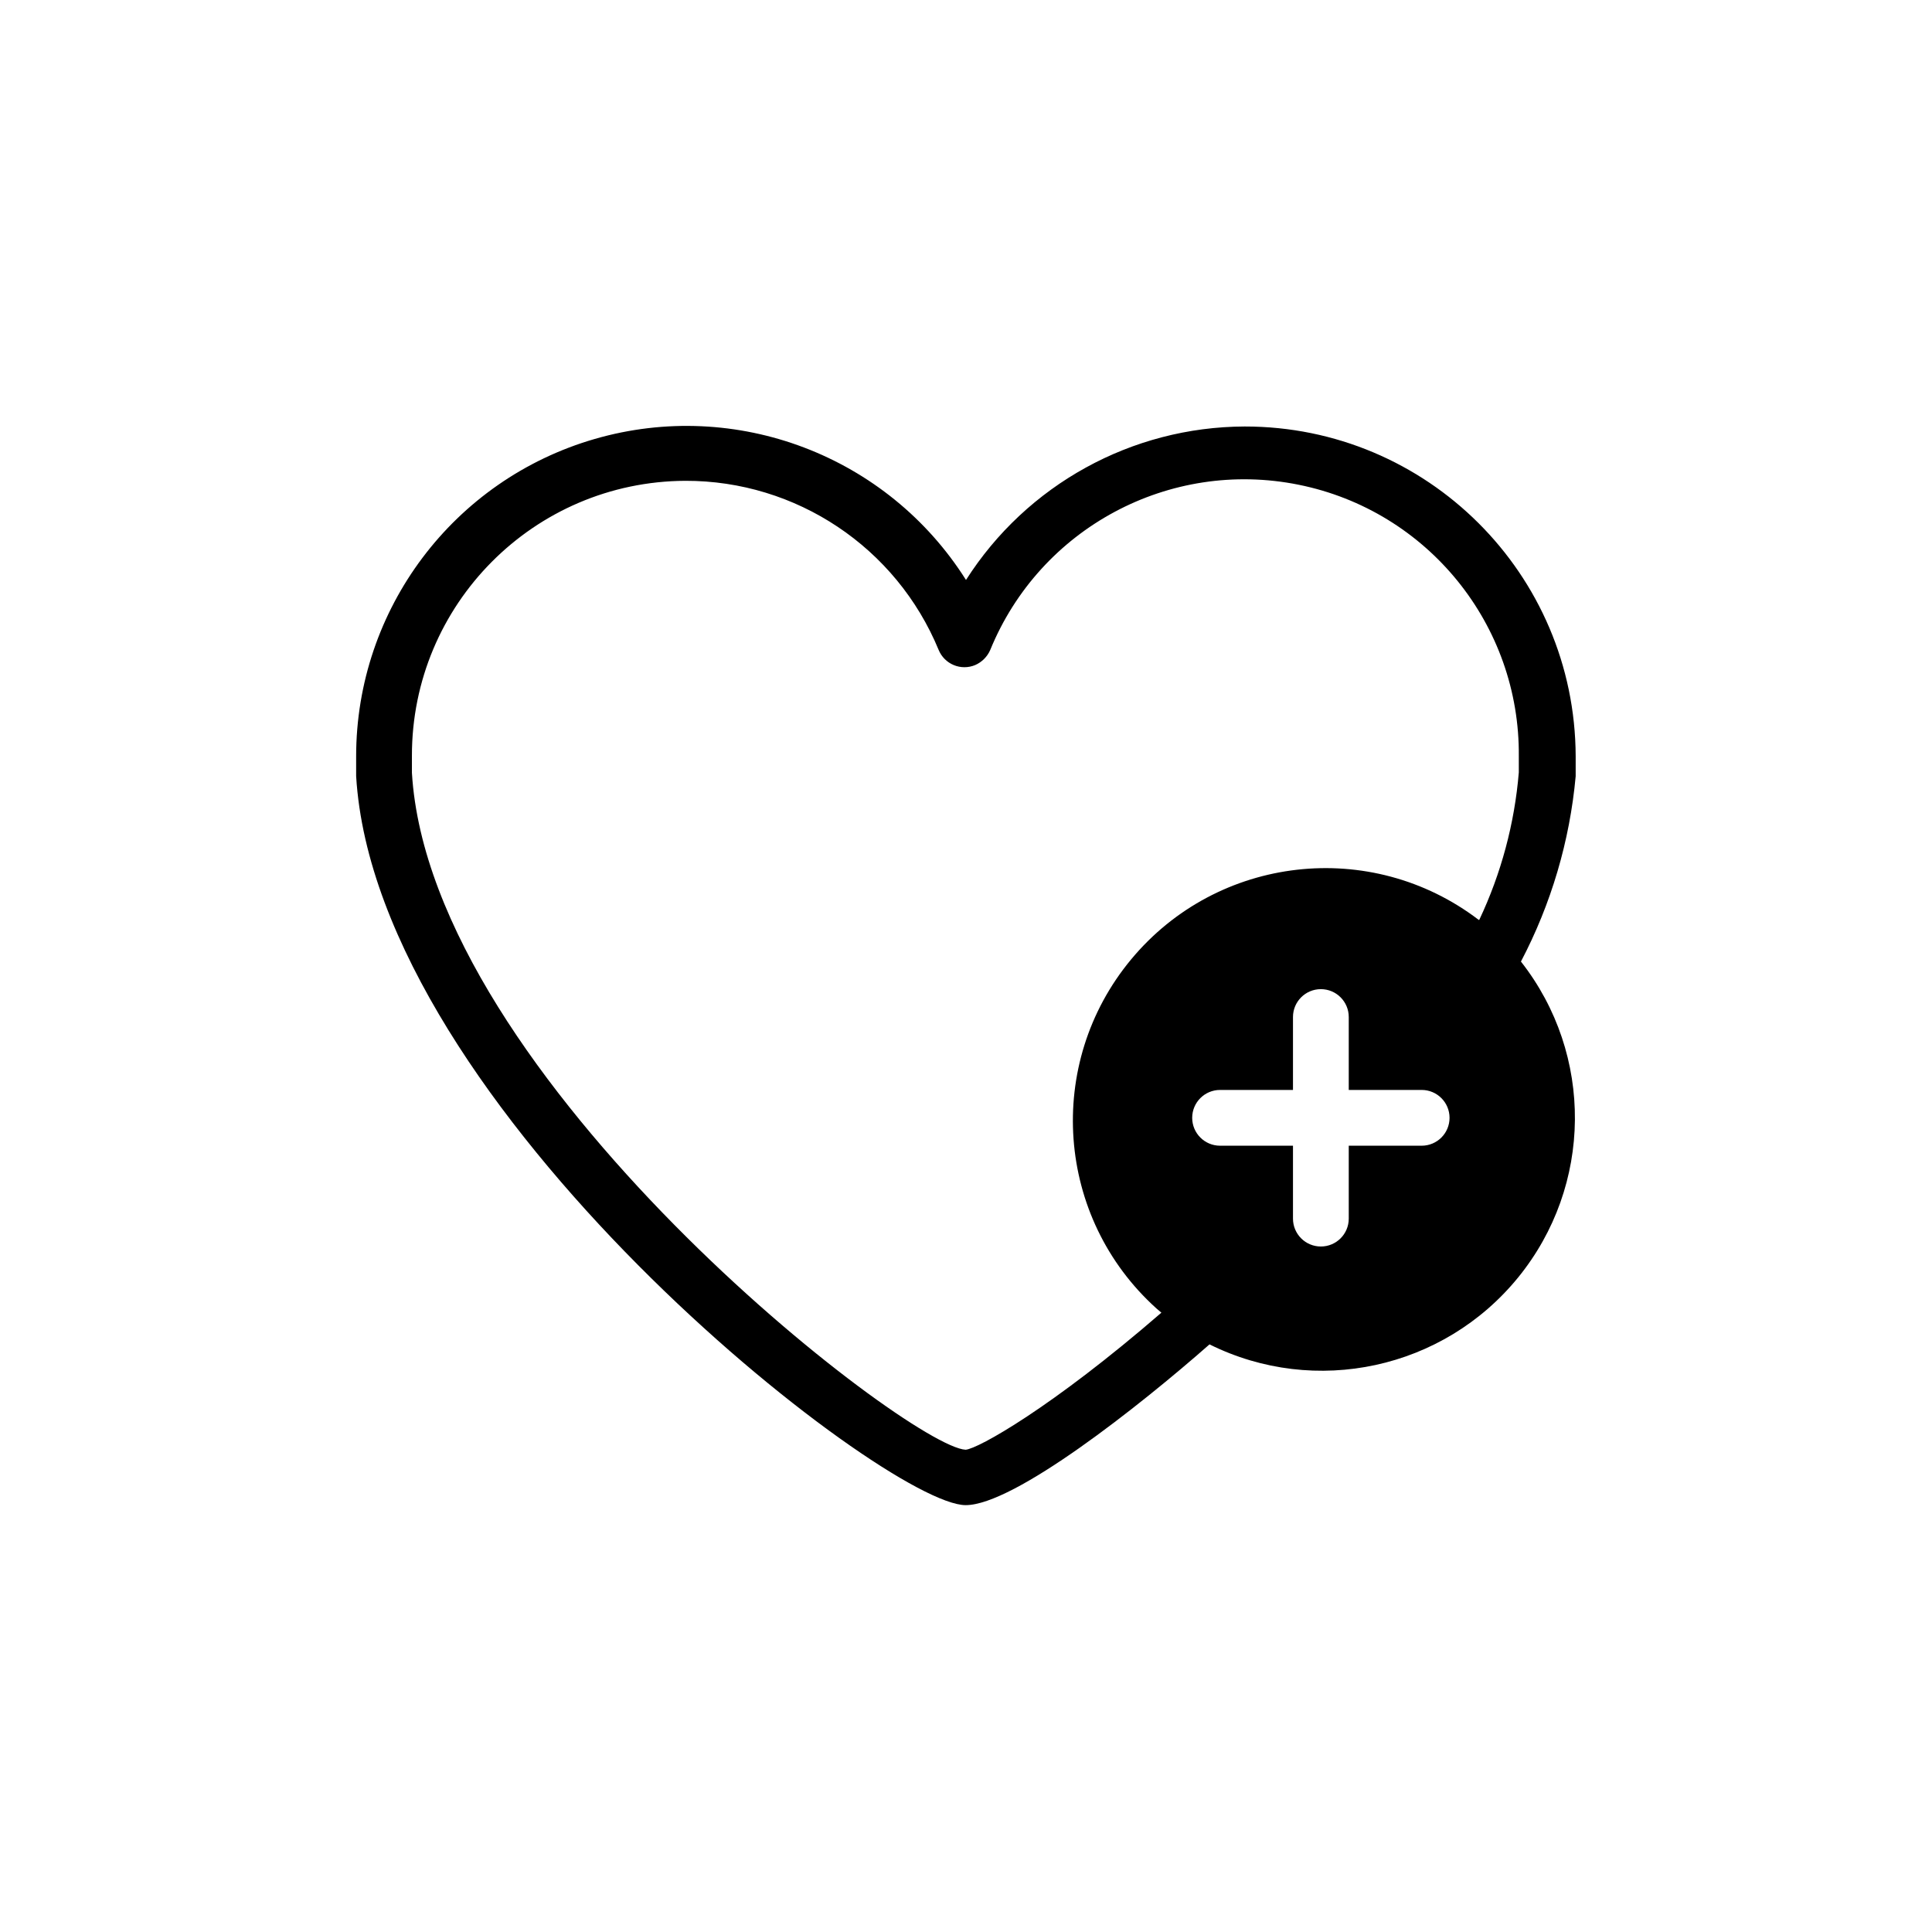
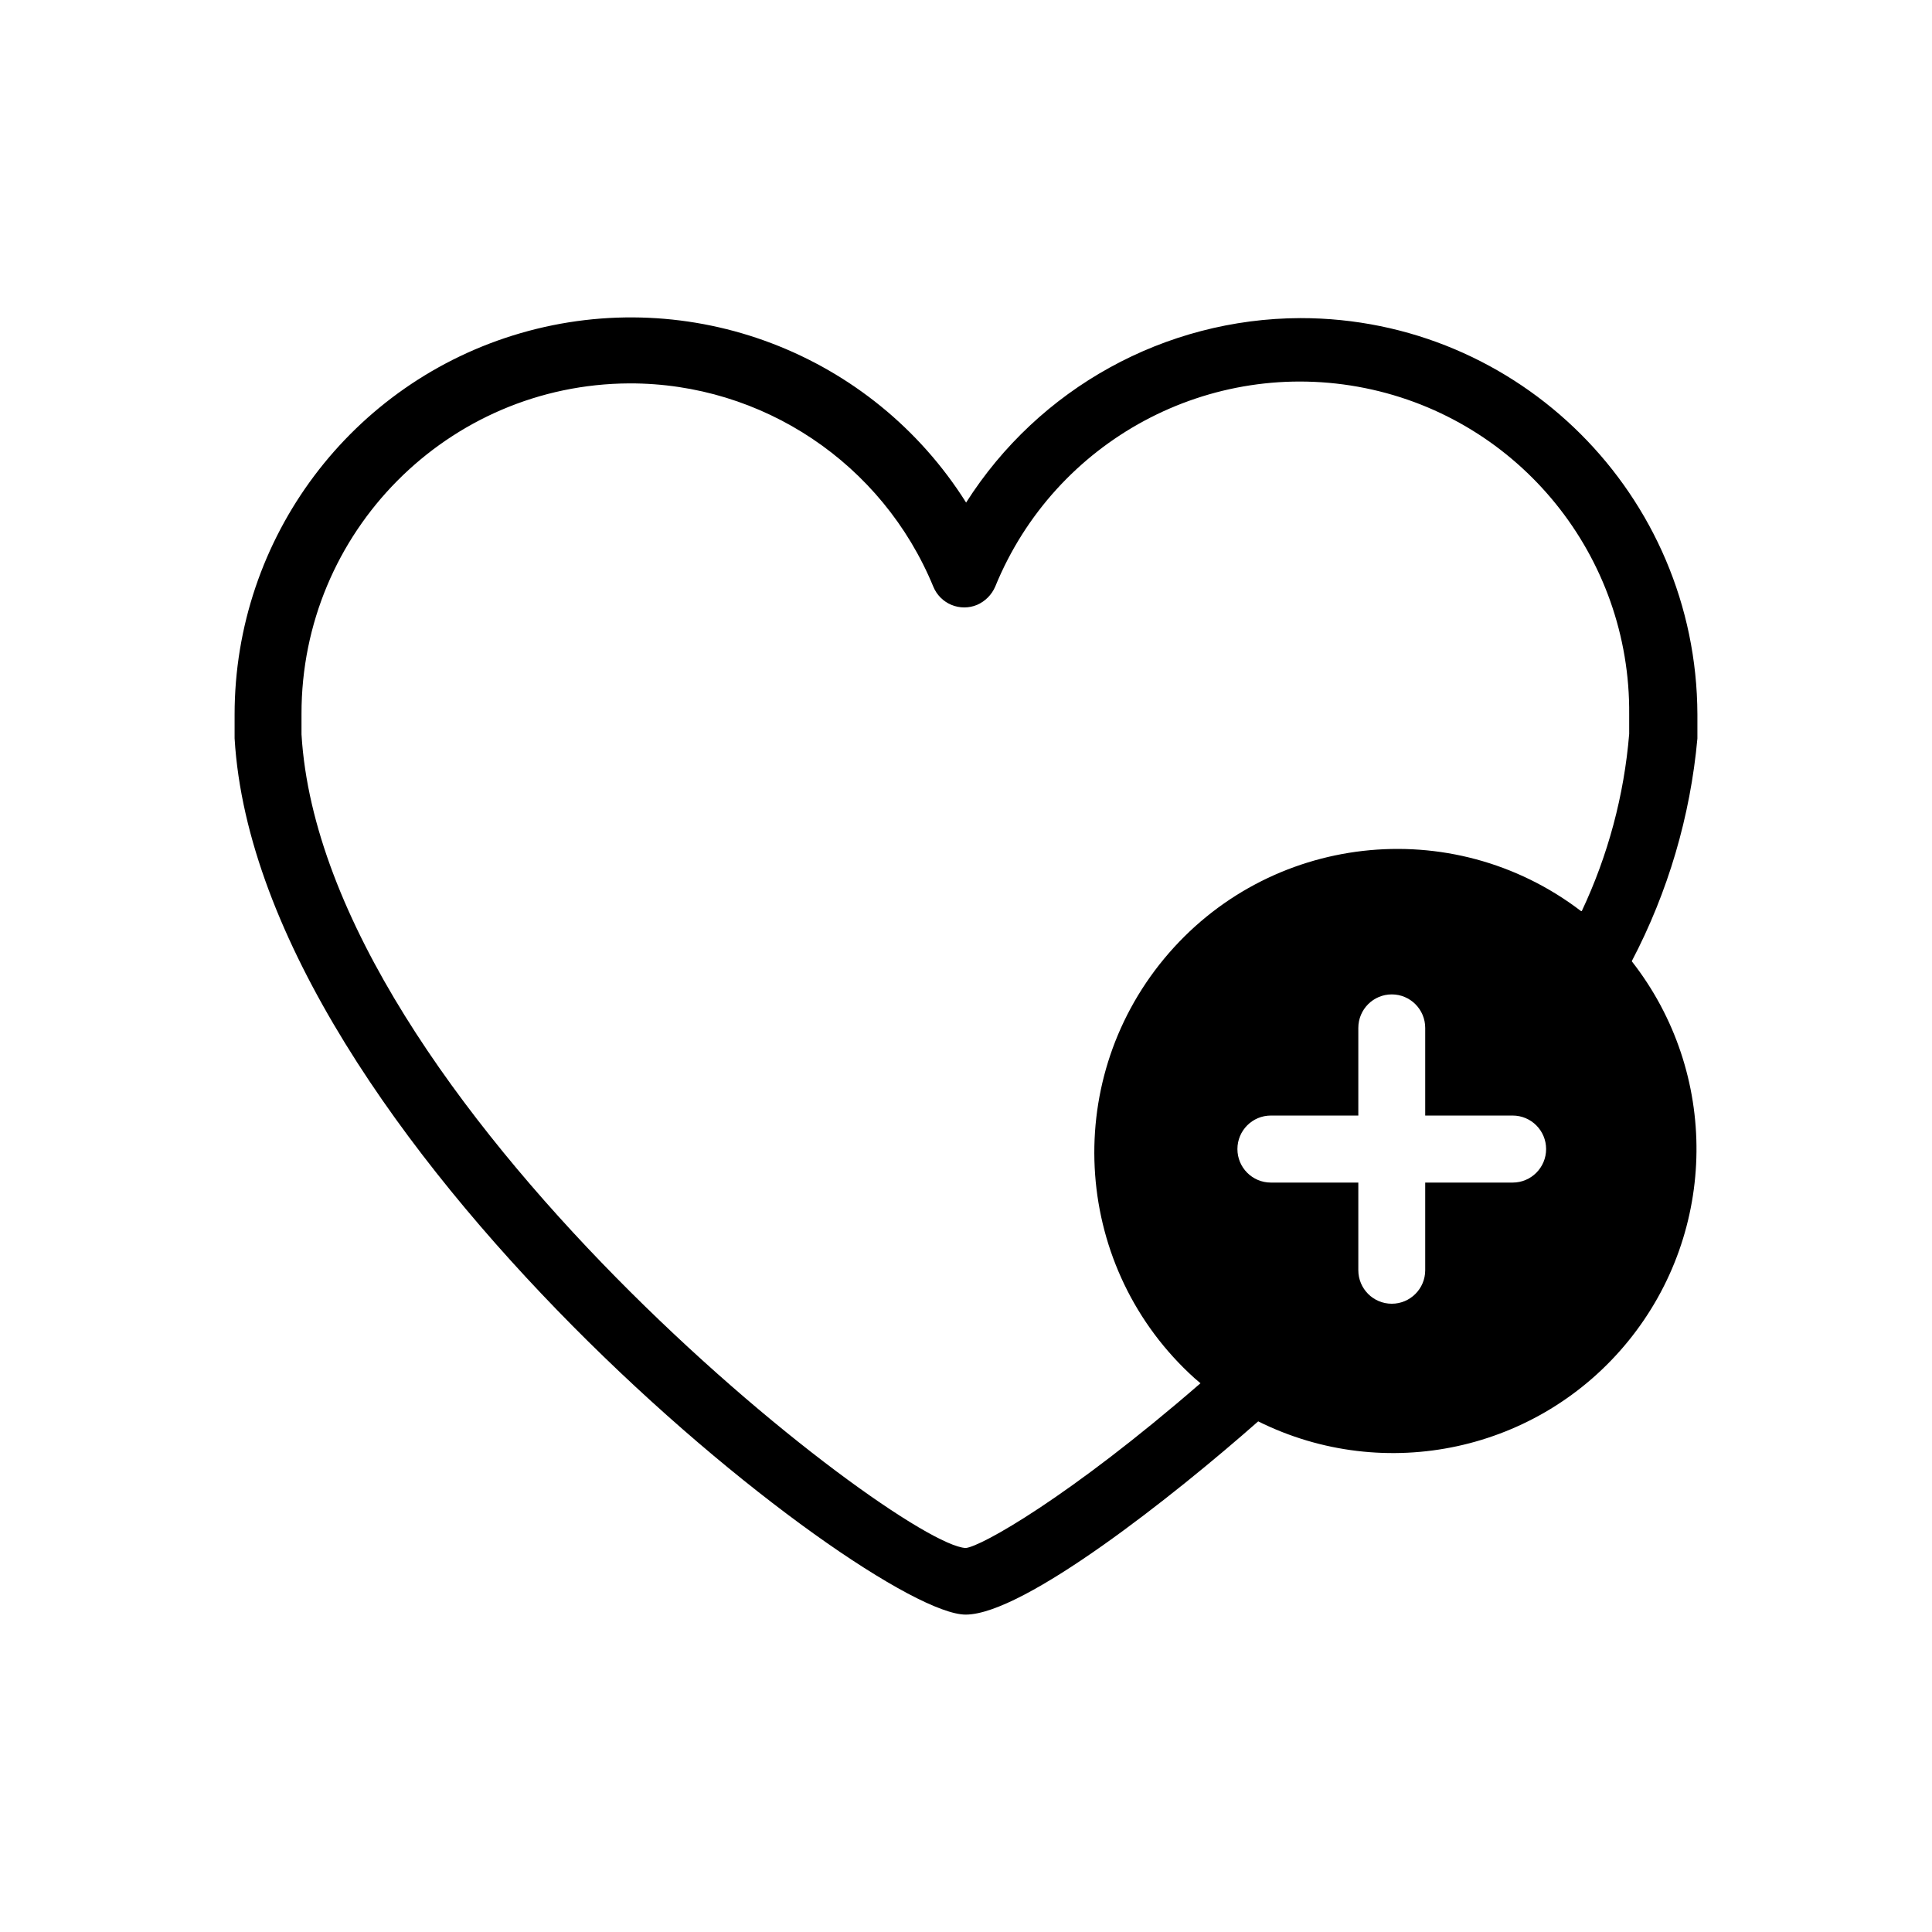
- <svg xmlns="http://www.w3.org/2000/svg" viewBox="0 0 106 106">
-   <path d="m83.45 52.75a27.15 27.15 0 0 0 3-10.16v-1.1a18.15 18.15 0 0 0 -18.16-18.09 18.2 18.2 0 0 0 -15.29 8.42 18.13 18.13 0 0 0 -33.46 9.68v1.08c1.08 18.19 29 40 33.44 40 2.66 0 9.54-5.44 13.38-8.82a13.88 13.88 0 0 0 17.09-21zm-5.45 10.11h-4v4a1.53 1.53 0 1 1 -3.06 0v-4h-4a1.53 1.53 0 0 1 0-3.06h4v-4a1.53 1.53 0 0 1 3.06 0v4h4a1.53 1.53 0 0 1 0 3.06zm3.13-12.39a13.86 13.86 0 0 0 -17.68 21.32l.27.23c-6 5.2-10.06 7.47-10.74 7.52-3.14-.15-29.38-20.4-30.38-37.14v-.93a15.07 15.07 0 0 1 15-15.09 15 15 0 0 1 13.9 9.28 1.53 1.53 0 0 0 2 .83 1.6 1.6 0 0 0 .83-.83 15.06 15.06 0 0 1 29 5.84v.88a23.47 23.47 0 0 1 -2.17 8.09z" />
+ <svg xmlns="http://www.w3.org/2000/svg" width="140px" height="140px" viewBox="0 0 140 140" version="1.1">
+   <g id="058-coeur-actif" stroke="none" stroke-width="1" fill="none" fill-rule="evenodd">
+     <g id="059-coeur-actif" transform="translate(17, 23)" fill="#000000" fill-rule="nonzero">
+       <path d="M101.247,46.645 C103.873,41.633 105.488,36.152 106,30.516 L106,28.769 C105.948,12.887 93.08,0.042 77.231,0.051 C67.412,0.083 58.284,5.12 53.008,13.418 C46.18,2.582 33.025,-2.425 20.74,1.136 C8.455,4.698 -0.001,15.97 0,28.785 L0,30.5 C1.711,59.376 45.942,94 52.976,94 C57.19,94 68.09,85.364 74.173,79.998 C83.377,84.574 94.515,82.153 101,74.168 C107.485,66.182 107.588,54.761 101.247,46.66 L101.247,46.645 Z M92.613,62.694 L86.276,62.694 L86.276,69.044 C86.276,70.386 85.191,71.473 83.853,71.473 C82.514,71.473 81.429,70.386 81.429,69.044 L81.429,62.694 L75.092,62.694 C73.753,62.694 72.668,61.607 72.668,60.265 C72.668,58.924 73.753,57.837 75.092,57.837 L81.429,57.837 L81.429,51.487 C81.429,50.145 82.514,49.058 83.853,49.058 C85.191,49.058 86.276,50.145 86.276,51.487 L86.276,57.837 L92.613,57.837 C93.952,57.837 95.037,58.924 95.037,60.265 C95.037,61.607 93.952,62.694 92.613,62.694 L92.613,62.694 Z M97.572,43.025 C88.206,35.867 74.873,37.389 67.354,46.475 C59.835,55.56 60.81,68.973 69.563,76.871 L69.991,77.236 C60.485,85.491 54.054,89.095 52.976,89.174 C48.002,88.936 6.432,56.789 4.848,30.214 L4.848,28.737 C4.83,15.556 15.457,4.843 28.611,4.782 C38.254,4.76 46.954,10.581 50.632,19.514 C50.877,20.11 51.349,20.584 51.943,20.831 C52.538,21.078 53.206,21.079 53.8,20.832 C54.389,20.575 54.859,20.104 55.115,19.514 C59.445,8.897 70.689,2.857 81.91,5.121 C93.131,7.386 101.166,17.316 101.057,28.785 L101.057,30.182 C100.689,34.635 99.525,38.985 97.619,43.025 L97.572,43.025 Z" id="Shape" />
+     </g>
+   </g>
</svg>
